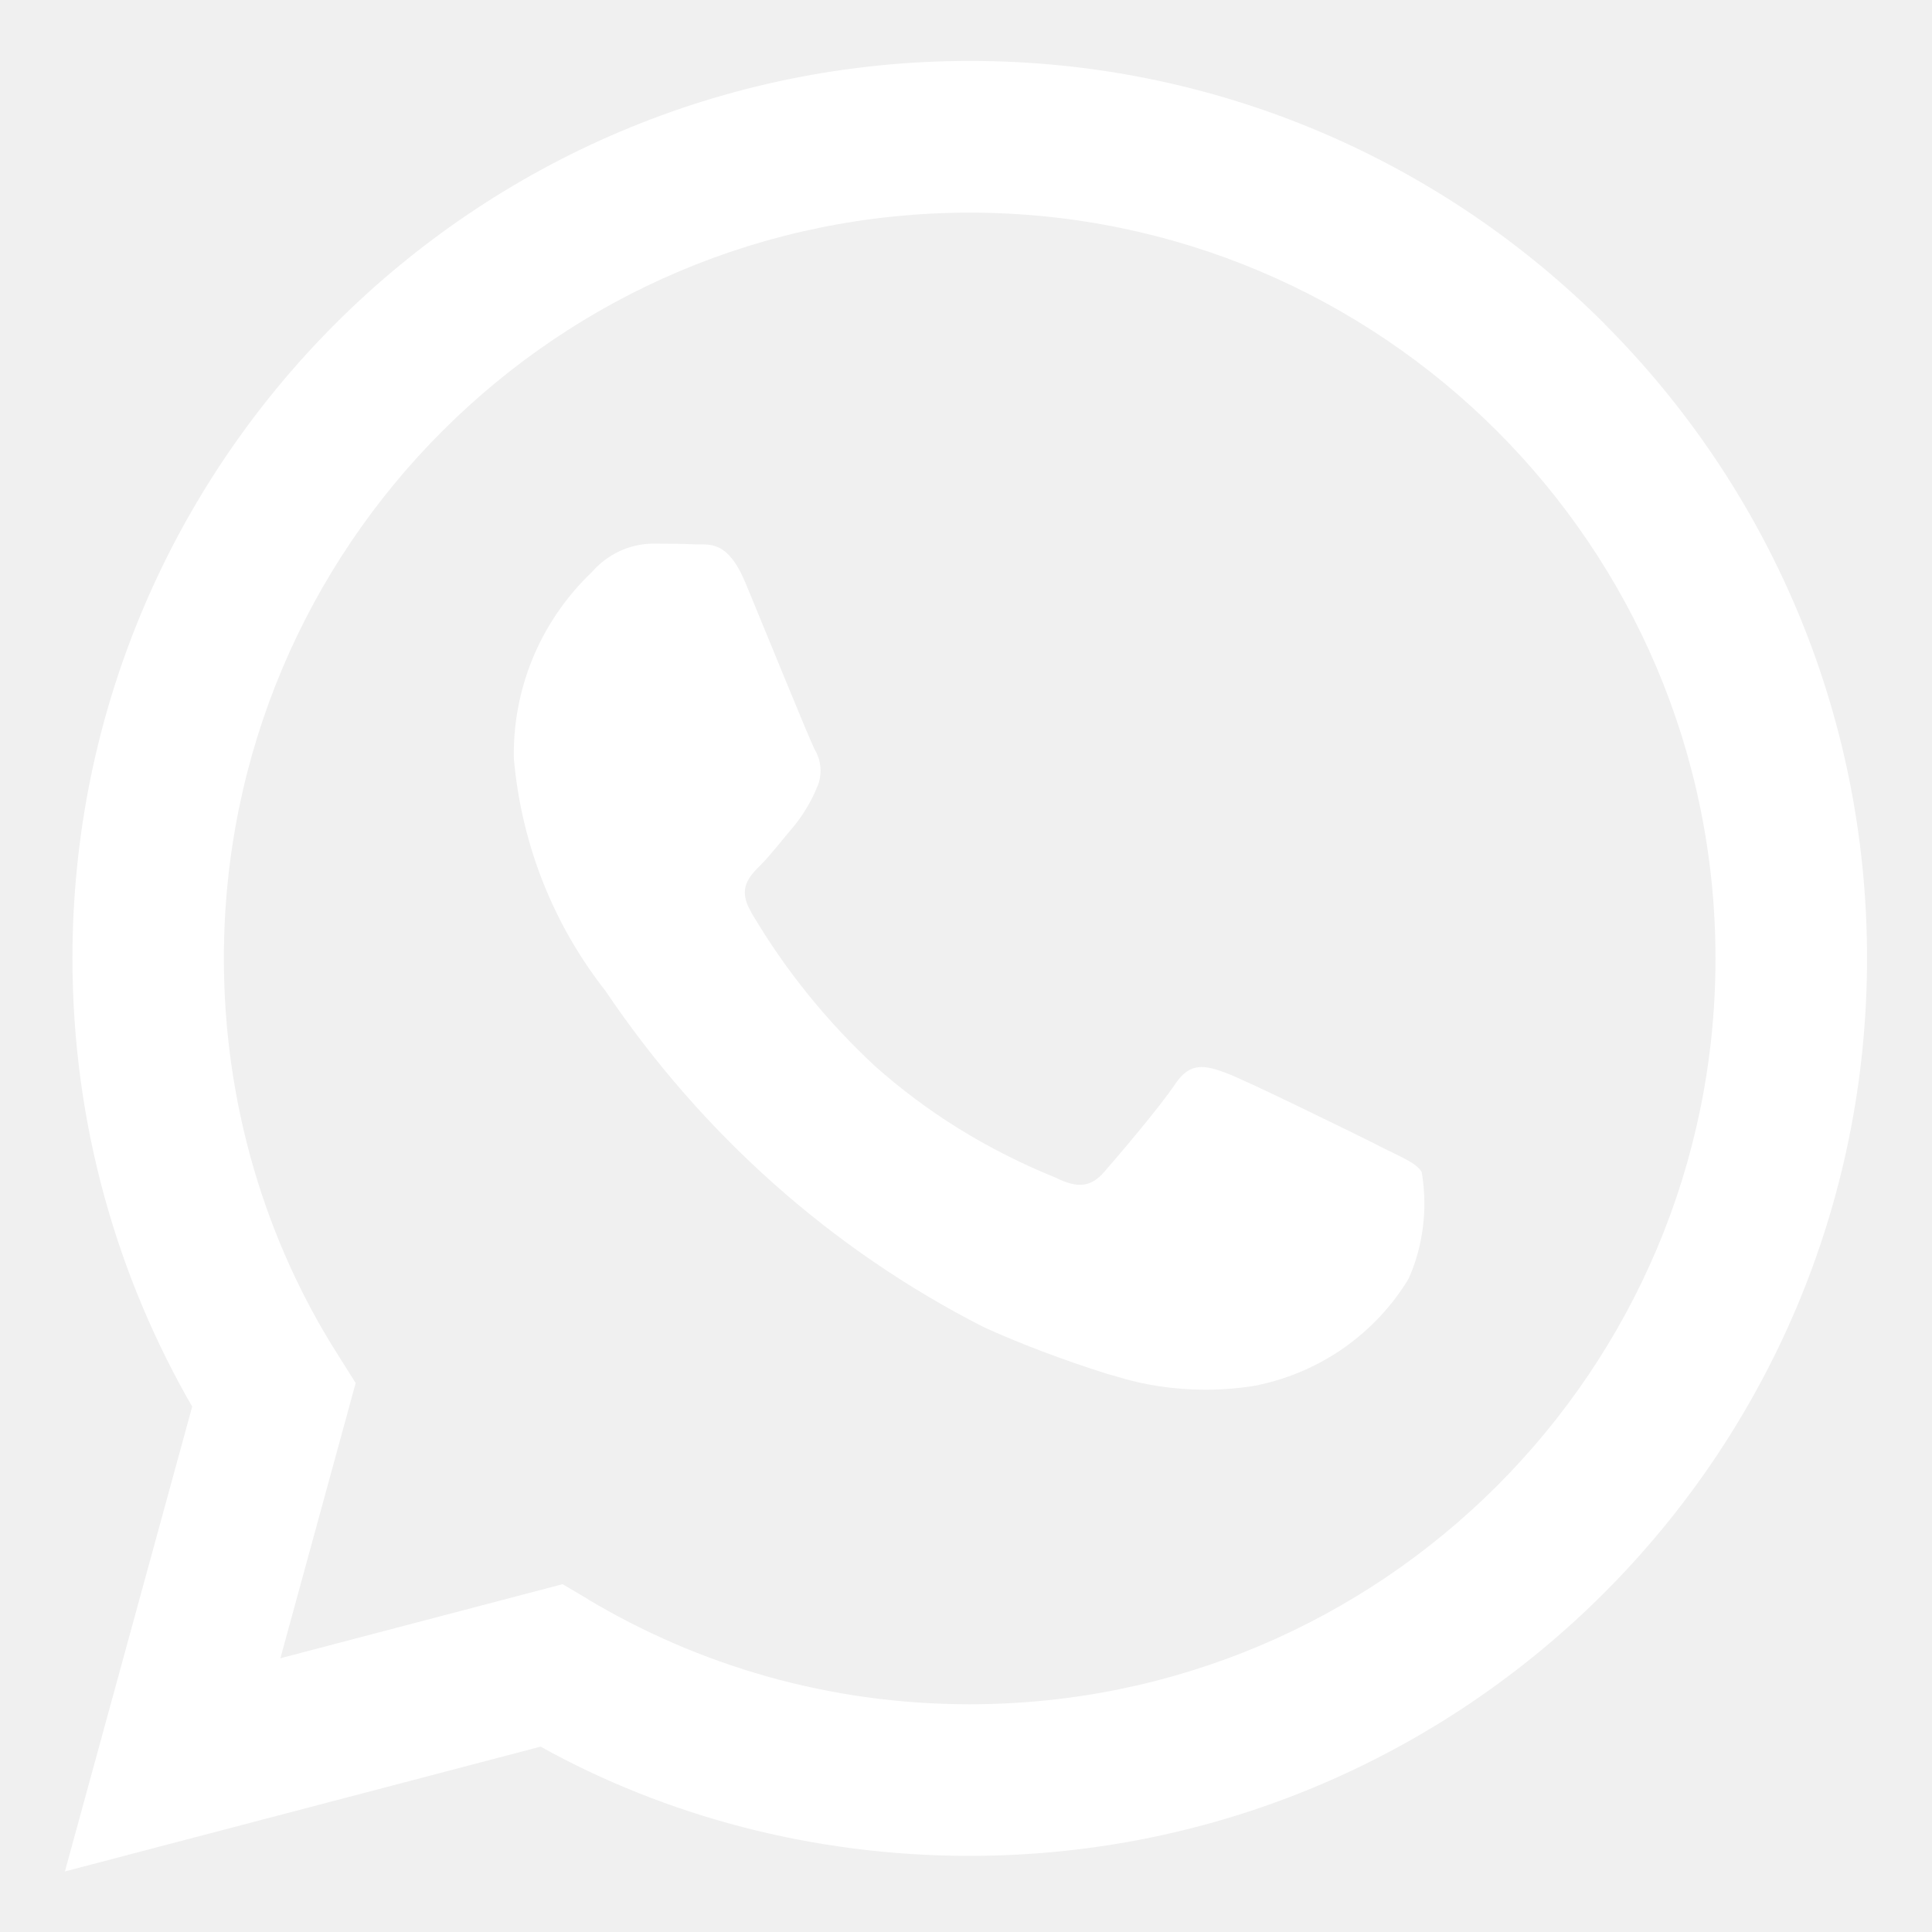
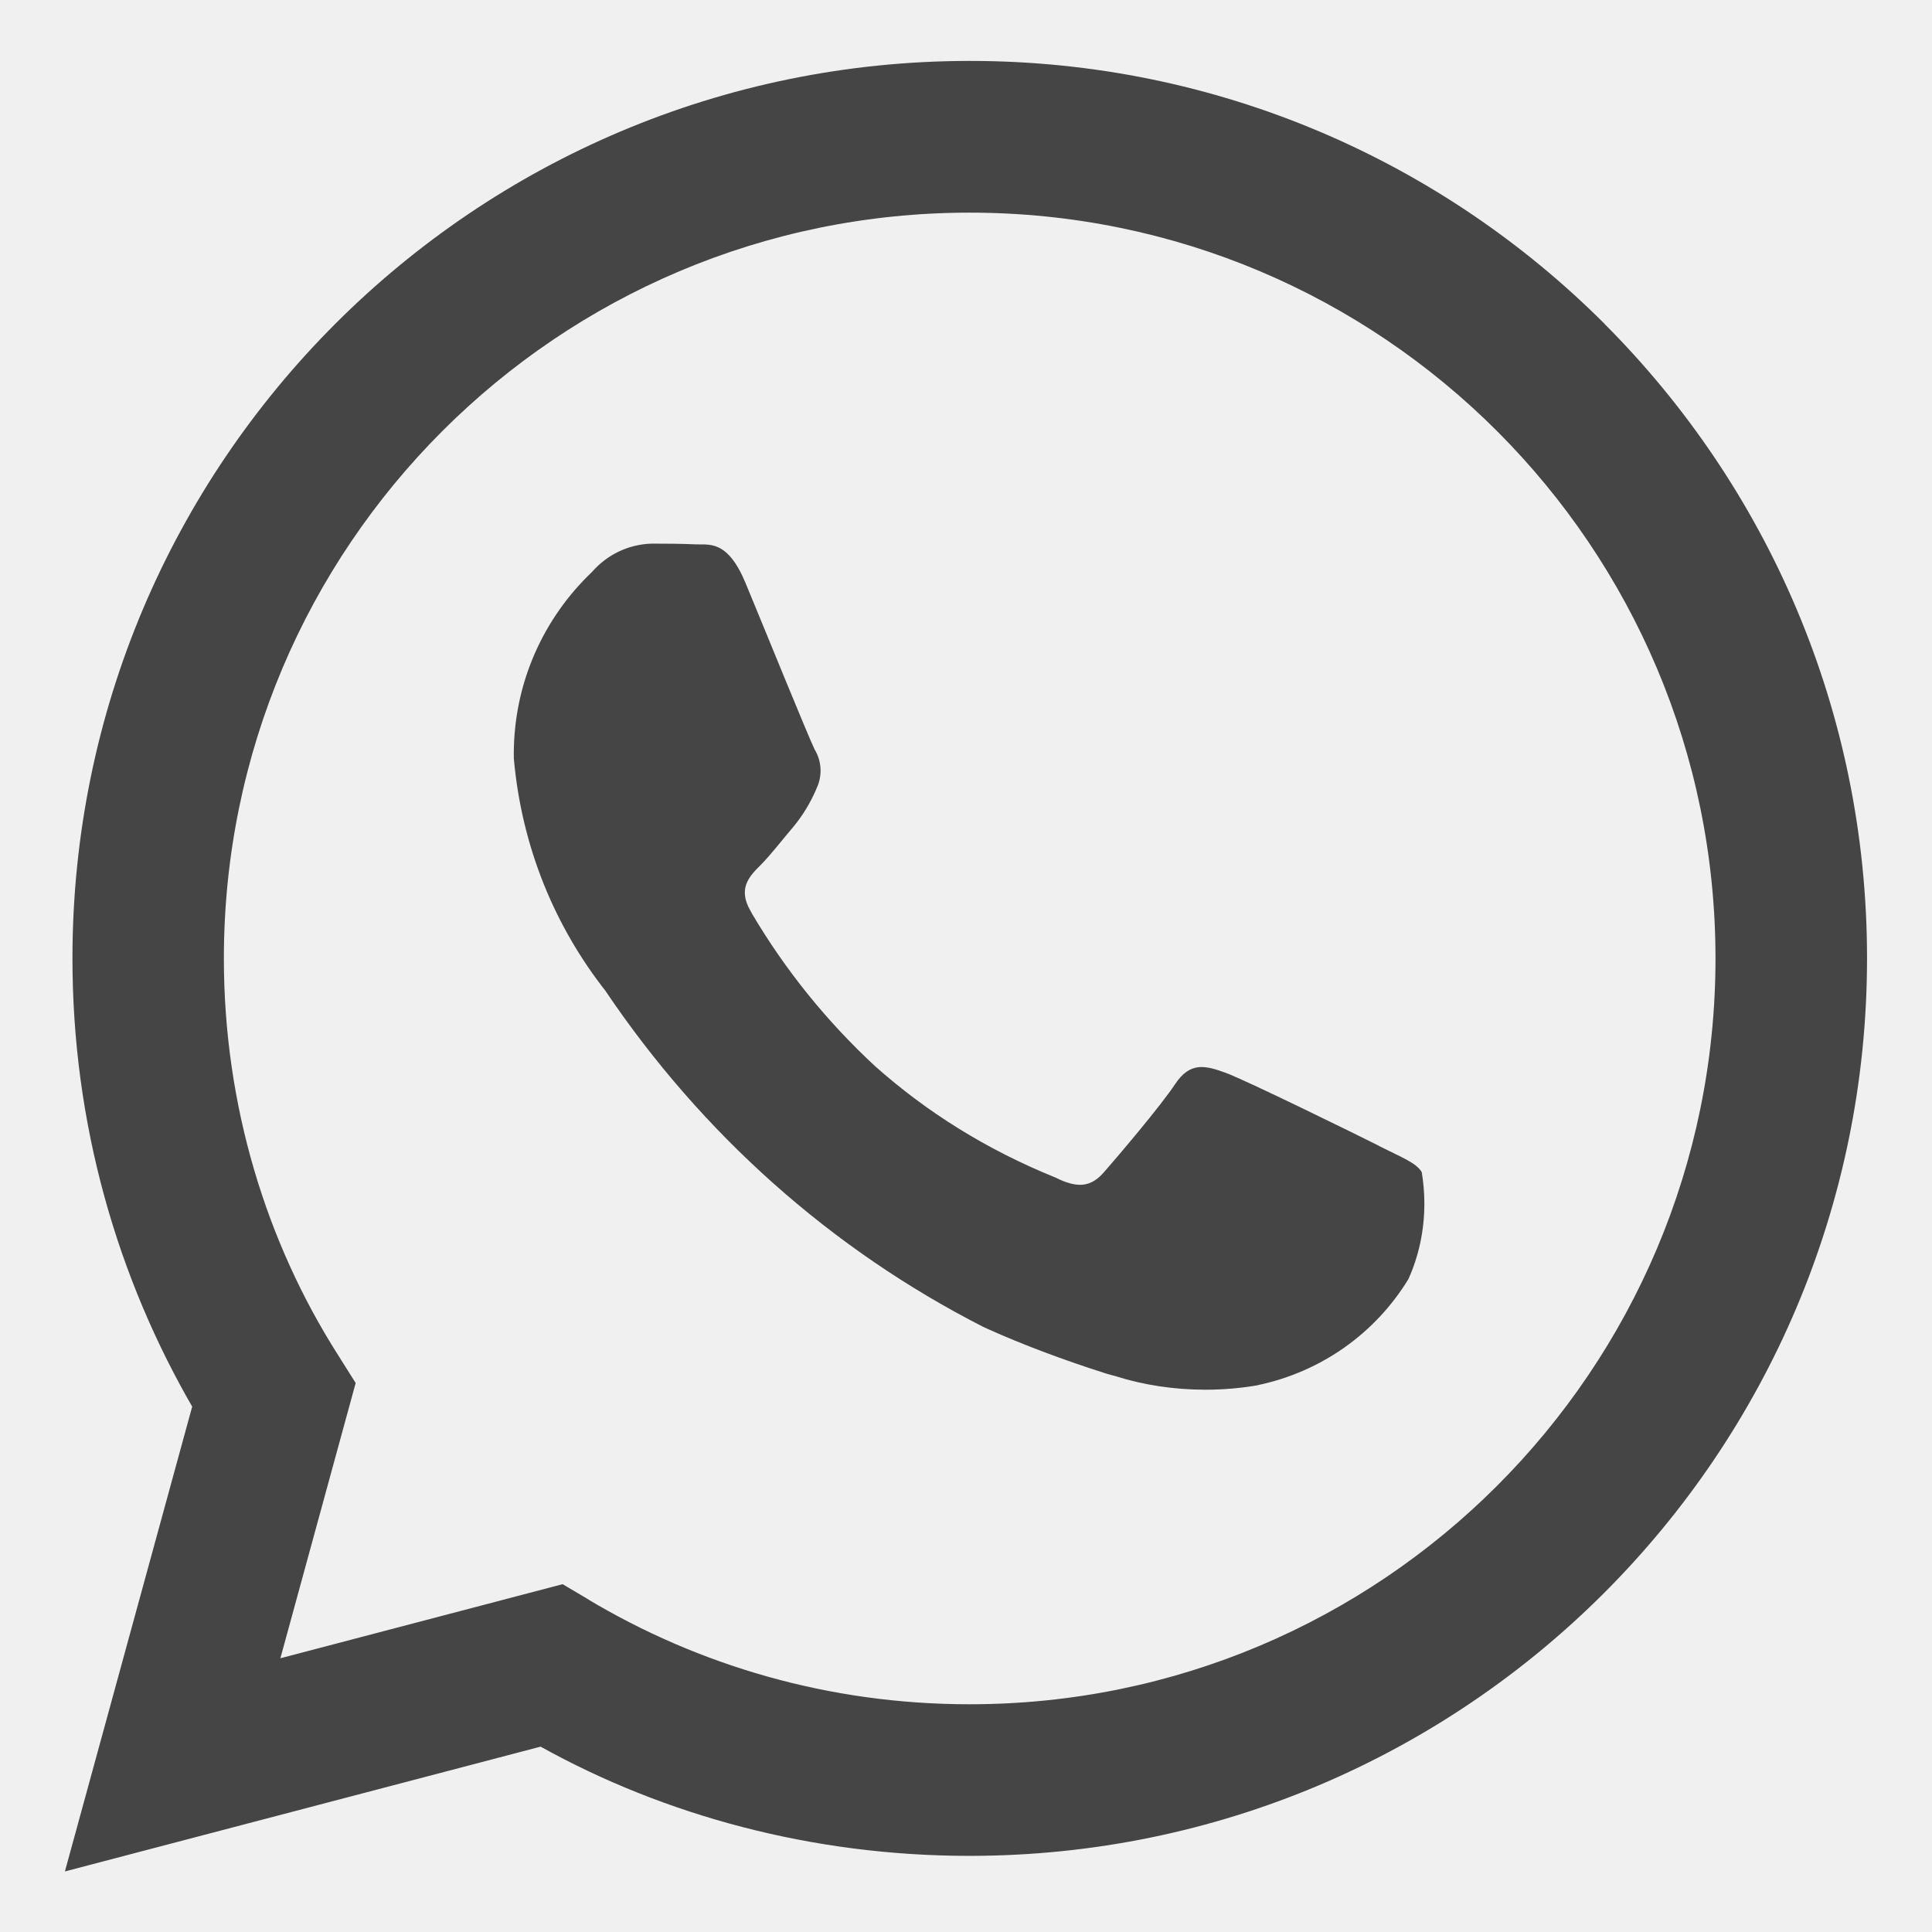
- <svg xmlns="http://www.w3.org/2000/svg" fill="#ffffff" width="800px" height="800px" viewBox="0 0 32 32" version="1.1">
+ <svg xmlns="http://www.w3.org/2000/svg" fill="#454545" width="800px" height="800px" viewBox="0 0 32 32" version="1.1">
  <path d="M26.576 5.363c-2.69-2.69-6.406-4.354-10.511-4.354-8.209 0-14.865 6.655-14.865 14.865 0 2.732 0.737 5.291 2.022 7.491l-0.038-0.070-2.109 7.702 7.879-2.067c2.051 1.139 4.498 1.809 7.102 1.809h0.006c8.209-0.003 14.862-6.659 14.862-14.868 0-4.103-1.662-7.817-4.349-10.507l0 0zM16.062 28.228h-0.005c-0 0-0.001 0-0.001 0-2.319 0-4.489-0.64-6.342-1.753l0.056 0.031-0.451-0.267-4.675 1.227 1.247-4.559-0.294-0.467c-1.185-1.862-1.889-4.131-1.889-6.565 0-6.822 5.531-12.353 12.353-12.353s12.353 5.531 12.353 12.353c0 6.822-5.53 12.353-12.353 12.353h-0zM22.838 18.977c-0.371-0.186-2.197-1.083-2.537-1.208-0.341-0.124-0.589-0.185-0.837 0.187-0.246 0.371-0.958 1.207-1.175 1.455-0.216 0.249-0.434 0.279-0.805 0.094-1.15-0.466-2.138-1.087-2.997-1.852l0.010 0.009c-0.799-0.74-1.484-1.587-2.037-2.521l-0.028-0.052c-0.216-0.371-0.023-0.572 0.162-0.757 0.167-0.166 0.372-0.434 0.557-0.65 0.146-0.179 0.271-0.384 0.366-0.604l0.006-0.017c0.043-0.087 0.068-0.188 0.068-0.296 0-0.131-0.037-0.253-0.101-0.357l0.002 0.003c-0.094-0.186-0.836-2.014-1.145-2.758-0.302-0.724-0.609-0.625-0.836-0.637-0.216-0.010-0.464-0.012-0.712-0.012-0.395 0.010-0.746 0.188-0.988 0.463l-0.001 0.002c-0.802 0.761-1.3 1.834-1.3 3.023 0 0.026 0 0.053 0.001 0.079l-0-0.004c0.131 1.467 0.681 2.784 1.527 3.857l-0.012-0.015c1.604 2.379 3.742 4.282 6.251 5.564l0.094 0.043c0.548 0.248 1.25 0.513 1.968 0.74l0.149 0.041c0.442 0.14 0.951 0.221 1.479 0.221 0.303 0 0.601-0.027 0.889-0.078l-0.031 0.004c1.069-0.223 1.956-0.868 2.497-1.749l0.009-0.017c0.165-0.366 0.261-0.793 0.261-1.242 0-0.185-0.016-0.366-0.047-0.542l0.003 0.019c-0.092-0.155-0.34-0.247-0.712-0.434z" />
</svg>
